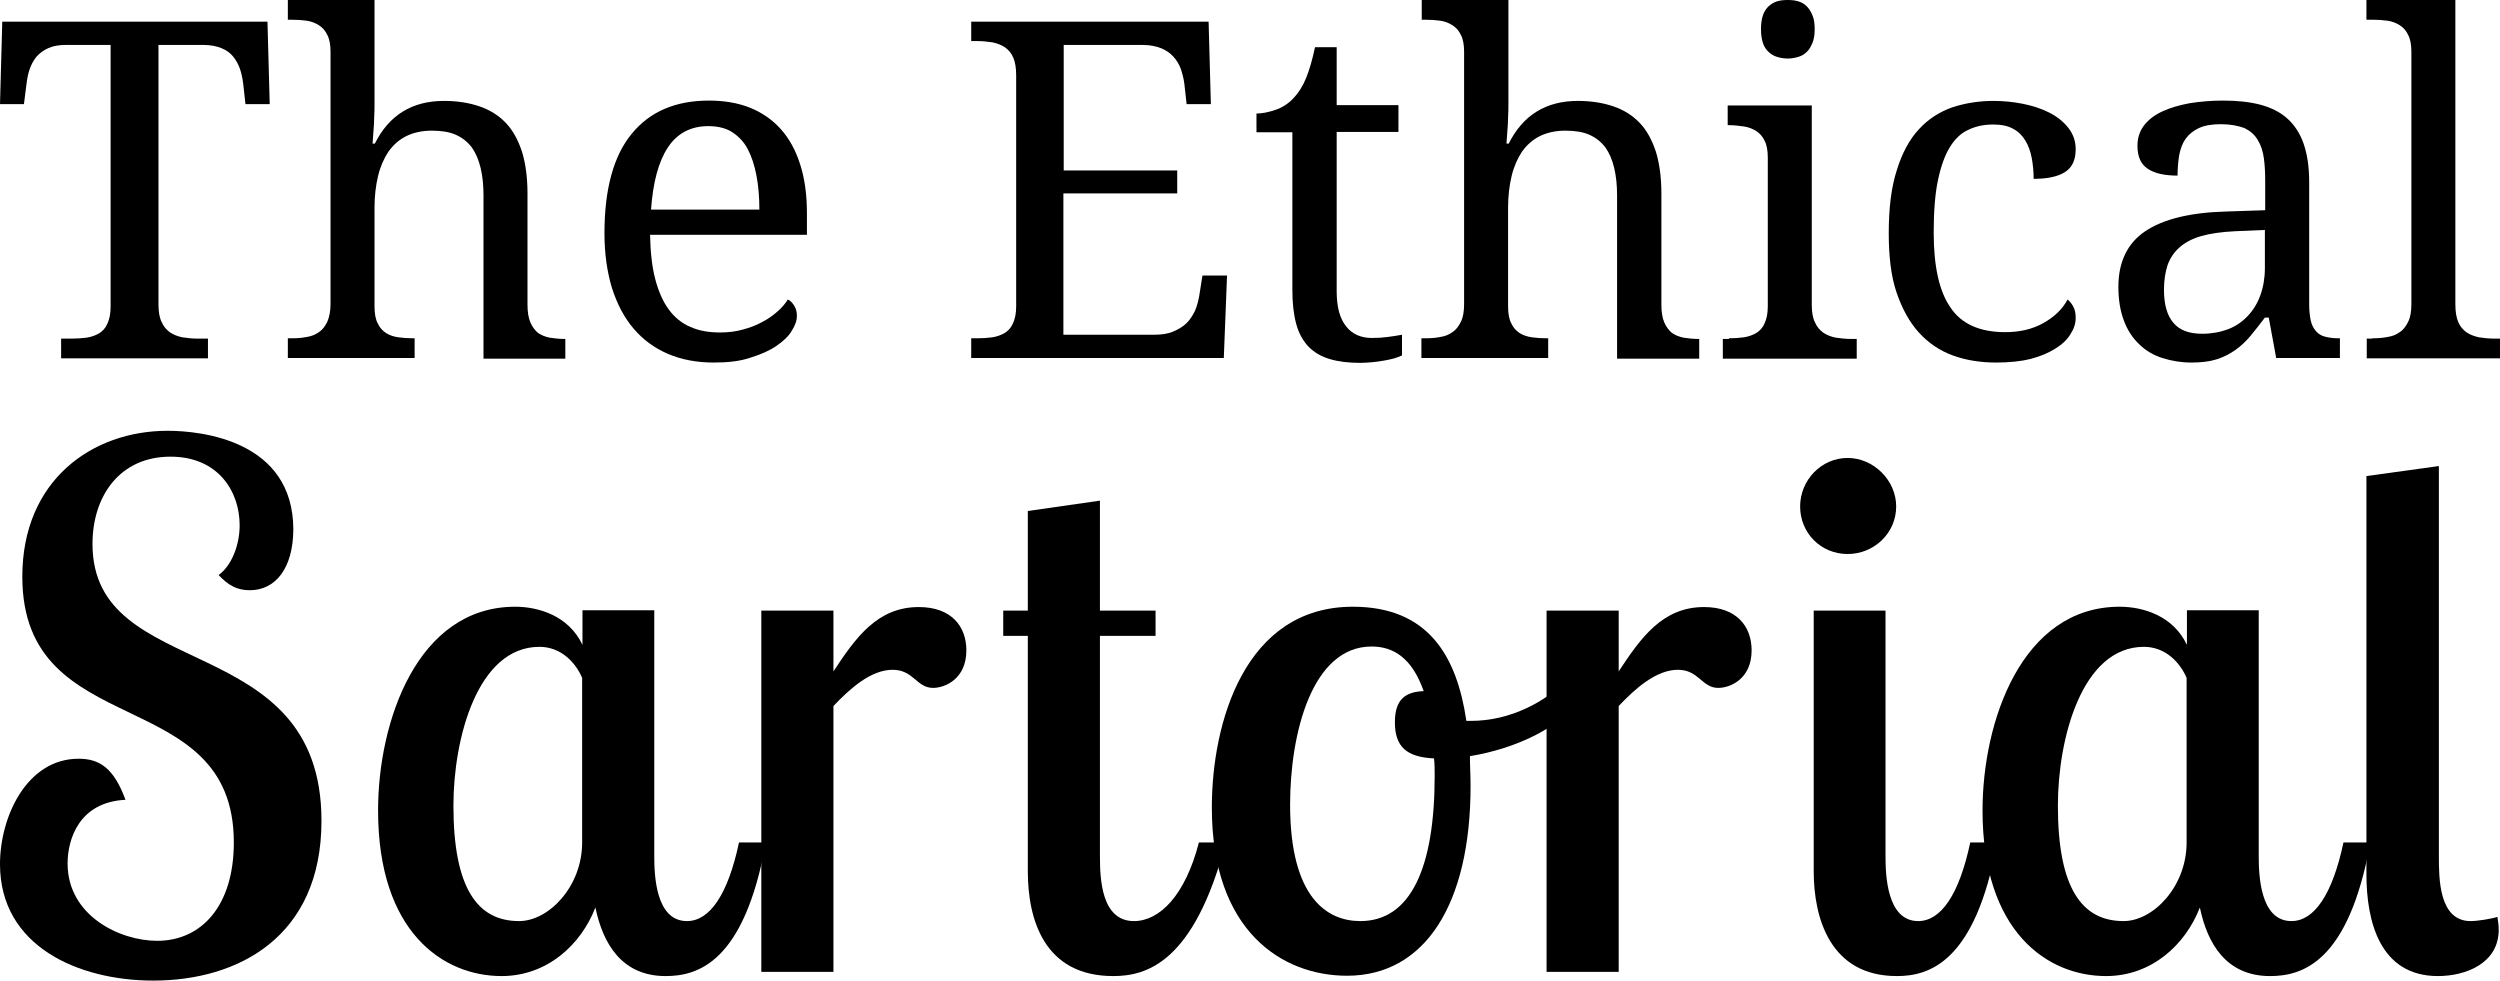
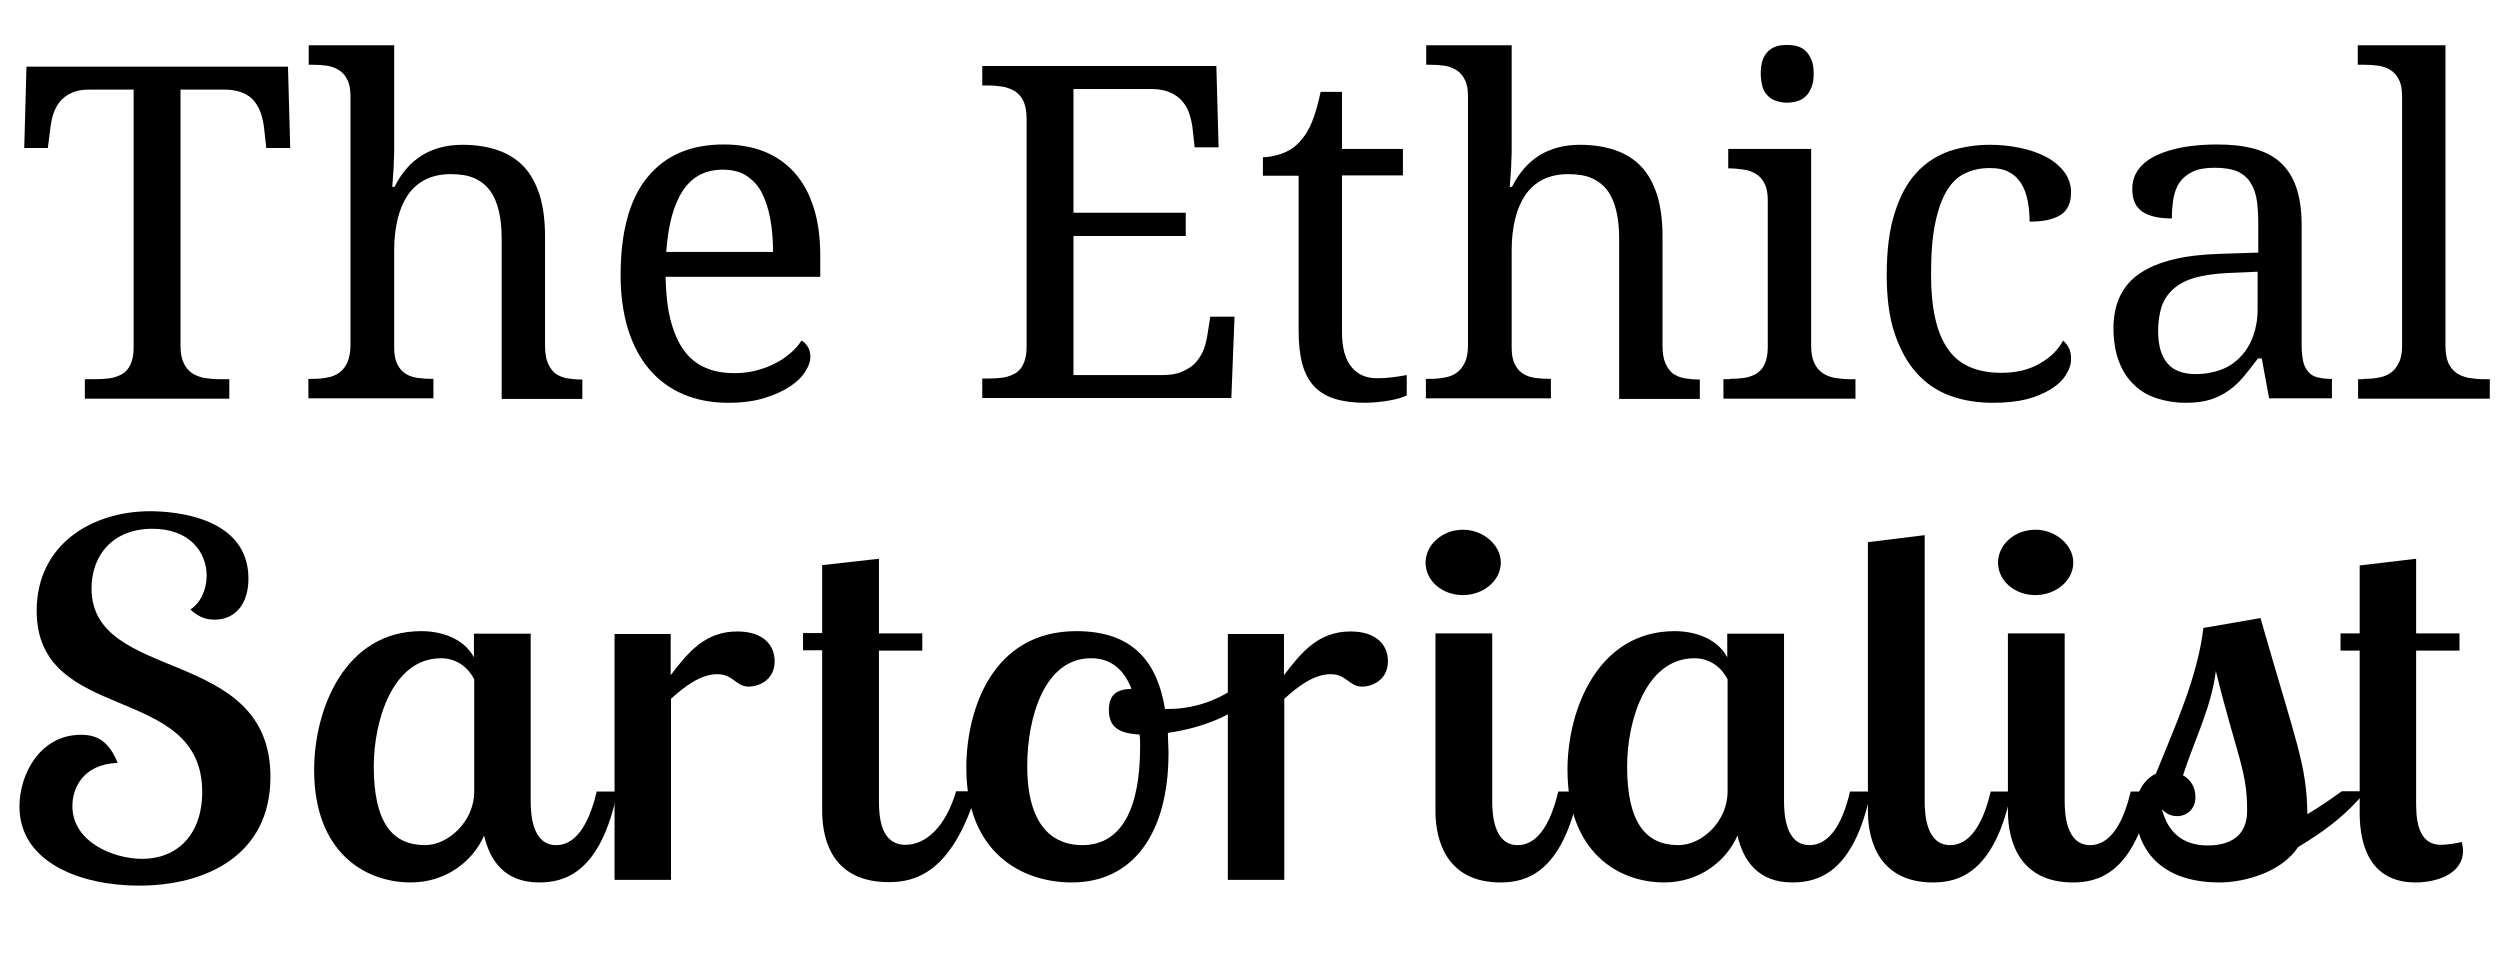
- <svg xmlns="http://www.w3.org/2000/svg" version="1.1" id="Layer_1" x="0px" y="0px" viewBox="0 0 773 303.1" style="enable-background:new 0 0 773 303.1;" xml:space="preserve">
+ <svg xmlns="http://www.w3.org/2000/svg" version="1.1" id="Layer_1" x="0px" y="0px" viewBox="0 0 783.9 304.6" style="enable-background:new 0 0 783.9 304.6;" xml:space="preserve">
  <g>
-     <path d="M49,94.1c0,2.3,0.3,4.1,1,5.5c0.6,1.4,1.5,2.4,2.6,3.2c1.1,0.7,2.3,1.2,3.8,1.5c1.5,0.2,3,0.4,4.6,0.4h3.3v6.1H18.9v-6.1   h3.3c1.6,0,3.1-0.1,4.6-0.3c1.4-0.2,2.7-0.7,3.8-1.3c1.1-0.7,2-1.6,2.6-3c0.6-1.3,1-3,1-5.2V13.9H20.3c-2.1,0-3.9,0.3-5.4,1   c-1.4,0.6-2.6,1.5-3.6,2.6c-0.9,1.1-1.6,2.4-2.1,3.8c-0.5,1.4-0.8,3-1,4.6l-0.8,6.3H0L0.7,6.7h82l0.7,25.5h-7.5l-0.7-6.3   c-0.2-1.6-0.5-3.1-1-4.6c-0.5-1.4-1.2-2.7-2.1-3.8c-0.9-1.1-2.1-2-3.6-2.6c-1.5-0.6-3.3-1-5.5-1H49V94.1z" />
-     <path d="M128.2,104.6v6.1H89v-6.1h1.1c1.7,0,3.2-0.1,4.7-0.4c1.4-0.2,2.7-0.7,3.8-1.5c1.1-0.7,1.9-1.8,2.6-3.2c0.6-1.4,1-3.2,1-5.5   V16c0-2.1-0.3-3.9-1-5.2c-0.6-1.3-1.5-2.3-2.6-3c-1.1-0.7-2.4-1.2-3.8-1.4c-1.4-0.2-3-0.3-4.6-0.3H89V0h26.8v32   c0,1.3,0,2.7-0.1,4.2c0,1.4-0.1,2.8-0.2,4c-0.1,1.4-0.2,2.8-0.3,4.2h0.7c4.4-8.8,11.5-13.2,21.4-13.2c4.1,0,7.8,0.6,11,1.7   c3.2,1.1,5.9,2.8,8.1,5.1c2.2,2.3,3.8,5.3,5,8.9c1.1,3.6,1.7,7.9,1.7,12.9v34.4c0,2.3,0.3,4.1,0.9,5.5s1.4,2.4,2.3,3.2   c1,0.7,2.2,1.2,3.6,1.5c1.4,0.2,2.9,0.4,4.5,0.4h0.4v6.1h-25.3V60.4c0-3.2-0.3-6-0.9-8.5c-0.6-2.5-1.5-4.6-2.7-6.3   c-1.3-1.7-2.9-3-4.9-3.9c-2-0.9-4.5-1.3-7.5-1.3c-3,0-5.7,0.6-7.9,1.7c-2.2,1.1-4,2.7-5.5,4.8c-1.4,2.1-2.5,4.6-3.2,7.5   c-0.7,2.9-1.1,6.2-1.1,9.7v30.7c0,2.1,0.3,3.9,1,5.2c0.6,1.3,1.5,2.3,2.6,3c1.1,0.7,2.4,1.1,3.8,1.3c1.4,0.2,3,0.3,4.6,0.3H128.2z" />
-     <path d="M220.7,112.1c-5.3,0-10-0.9-14.2-2.7c-4.2-1.8-7.7-4.4-10.6-7.8c-2.9-3.4-5.1-7.6-6.7-12.6c-1.5-5-2.3-10.6-2.3-16.9   c0-13.6,2.8-23.9,8.4-30.7c5.6-6.9,13.6-10.3,23.9-10.3c4.7,0,8.9,0.7,12.7,2.2c3.7,1.5,6.9,3.7,9.5,6.6c2.6,2.9,4.6,6.5,6,10.9   c1.4,4.3,2.1,9.4,2.1,15.1v6.7H201c0.1,5.3,0.6,9.9,1.6,13.7c1,3.8,2.4,7,4.2,9.4c1.8,2.5,4.1,4.3,6.7,5.4c2.7,1.2,5.7,1.7,9.2,1.7   c2.5,0,4.9-0.3,7-0.9c2.2-0.6,4.1-1.3,5.9-2.3c1.8-0.9,3.3-2,4.7-3.2c1.4-1.2,2.5-2.5,3.3-3.8c0.7,0.3,1.3,0.9,1.9,1.8   c0.6,0.9,0.9,2,0.9,3.2c0,1.5-0.5,3-1.6,4.7c-1,1.7-2.6,3.2-4.8,4.7s-4.8,2.6-8,3.6C228.8,111.7,225,112.1,220.7,112.1z M219,39   c-5.4,0-9.6,2.2-12.5,6.6c-2.9,4.4-4.6,10.8-5.2,19.2h33.5c0-3.8-0.3-7.4-0.9-10.5c-0.6-3.2-1.5-5.9-2.7-8.2   c-1.2-2.3-2.9-4-4.9-5.3C224.4,39.6,221.9,39,219,39z" />
-     <path d="M328.8,103.5h28.1c2.3,0,4.3-0.3,5.9-1s3-1.5,4.1-2.6c1.1-1.1,1.9-2.4,2.6-3.8c0.6-1.4,1-3,1.3-4.6l1-6.3h7.6l-1,25.5   h-78.1v-6.1h1.9c1.6,0,3.1-0.1,4.6-0.3c1.4-0.2,2.7-0.7,3.8-1.3c1.1-0.7,2-1.6,2.6-3c0.6-1.3,1-3,1-5.2V23.3c0-2.3-0.3-4.1-0.9-5.5   c-0.6-1.4-1.5-2.4-2.6-3.2c-1.1-0.7-2.4-1.2-3.8-1.5c-1.4-0.2-3-0.4-4.7-0.4h-1.9V6.7h73.4l0.7,25.5h-7.5l-0.7-6.3   c-0.2-1.6-0.6-3.1-1.1-4.6c-0.5-1.4-1.3-2.7-2.3-3.8c-1-1.1-2.3-2-3.8-2.6c-1.5-0.6-3.4-1-5.6-1h-24.5v38.8H364v7.1h-35.2V103.5z" />
-     <path d="M424.2,104.5c1.8,0,3.4-0.1,4.8-0.3c1.5-0.2,3-0.4,4.5-0.7v6.4c-0.6,0.3-1.4,0.6-2.4,0.9c-1,0.3-2.1,0.5-3.2,0.7   c-1.2,0.2-2.4,0.4-3.7,0.5c-1.3,0.1-2.5,0.2-3.6,0.2c-3.7,0-6.9-0.4-9.5-1.2c-2.7-0.8-4.8-2.1-6.5-3.8c-1.7-1.8-3-4.1-3.8-7   c-0.8-2.9-1.2-6.4-1.2-10.6V40.9h-11.1v-5.8c1.8,0,3.7-0.4,5.8-1.1c2.1-0.7,4-1.9,5.6-3.6c1.7-1.8,3-3.9,4-6.4   c1-2.5,1.9-5.6,2.7-9.4h6.7v17.9h19.1v8.3h-19.1V90c0,5,1,8.6,3,11C418.1,103.3,420.8,104.5,424.2,104.5z" />
-     <path d="M478.7,104.6v6.1h-39.2v-6.1h1.1c1.7,0,3.2-0.1,4.7-0.4c1.4-0.2,2.7-0.7,3.8-1.5c1.1-0.7,1.9-1.8,2.6-3.2s1-3.2,1-5.5V16   c0-2.1-0.3-3.9-1-5.2c-0.6-1.3-1.5-2.3-2.6-3c-1.1-0.7-2.4-1.2-3.8-1.4c-1.4-0.2-3-0.3-4.6-0.3h-1.1V0h26.8v32c0,1.3,0,2.7-0.1,4.2   c0,1.4-0.1,2.8-0.2,4c-0.1,1.4-0.2,2.8-0.3,4.2h0.7c4.4-8.8,11.5-13.2,21.4-13.2c4.1,0,7.8,0.6,11,1.7c3.2,1.1,5.9,2.8,8.1,5.1   c2.2,2.3,3.8,5.3,5,8.9c1.1,3.6,1.7,7.9,1.7,12.9v34.4c0,2.3,0.3,4.1,0.9,5.5s1.4,2.4,2.3,3.2c1,0.7,2.2,1.2,3.6,1.5   c1.4,0.2,2.9,0.4,4.5,0.4h0.4v6.1H500V60.4c0-3.2-0.3-6-0.9-8.5c-0.6-2.5-1.5-4.6-2.7-6.3c-1.3-1.7-2.9-3-4.9-3.9   c-2-0.9-4.5-1.3-7.5-1.3c-3,0-5.7,0.6-7.9,1.7c-2.2,1.1-4,2.7-5.5,4.8c-1.4,2.1-2.5,4.6-3.2,7.5c-0.7,2.9-1.1,6.2-1.1,9.7v30.7   c0,2.1,0.3,3.9,1,5.2c0.6,1.3,1.5,2.3,2.6,3c1.1,0.7,2.4,1.1,3.8,1.3c1.4,0.2,3,0.3,4.6,0.3H478.7z" />
-     <path d="M534.6,104.6c1.6,0,3.1-0.1,4.6-0.3c1.4-0.2,2.7-0.7,3.8-1.3c1.1-0.7,2-1.6,2.6-3c0.6-1.3,1-3,1-5.2V48.7   c0-2.1-0.3-3.9-1-5.2c-0.6-1.3-1.5-2.3-2.6-3c-1.1-0.7-2.4-1.2-3.8-1.4c-1.4-0.2-3-0.4-4.6-0.4h-0.4v-6.1h26v61.6   c0,2.3,0.3,4.1,1,5.5c0.6,1.4,1.5,2.4,2.6,3.2c1.1,0.7,2.3,1.2,3.8,1.5c1.5,0.2,3,0.4,4.6,0.4h1.9v6.1h-41.4v-6.1H534.6z M544.5,9   c0-1.7,0.2-3.1,0.6-4.3c0.4-1.1,1-2.1,1.8-2.8c0.8-0.7,1.6-1.2,2.6-1.5s2.1-0.4,3.3-0.4c1.1,0,2.2,0.1,3.2,0.4s1.9,0.8,2.6,1.5   c0.7,0.7,1.3,1.6,1.8,2.8c0.5,1.1,0.7,2.6,0.7,4.3c0,1.7-0.2,3.1-0.7,4.3c-0.5,1.1-1,2.1-1.8,2.8c-0.7,0.7-1.6,1.2-2.6,1.5   c-1,0.3-2.1,0.5-3.2,0.5c-1.2,0-2.3-0.2-3.3-0.5c-1-0.3-1.9-0.8-2.6-1.5c-0.8-0.7-1.4-1.6-1.8-2.8C544.7,12.1,544.5,10.7,544.5,9z" />
-     <path d="M617.2,112.1c-4.8,0-9.3-0.7-13.4-2.2c-4.1-1.5-7.6-3.9-10.5-7.1c-2.9-3.2-5.2-7.4-6.9-12.4S584,79.2,584,72.1   c0-7.8,0.8-14.3,2.5-19.5c1.6-5.2,3.9-9.5,6.8-12.6c2.9-3.2,6.4-5.4,10.3-6.8c4-1.3,8.2-2,12.8-2c3,0,6.1,0.3,9.1,0.9   c3,0.6,5.7,1.5,8.1,2.7c2.4,1.2,4.4,2.8,5.9,4.7c1.5,1.9,2.3,4.1,2.3,6.6c0,3.4-1.1,5.7-3.3,7.1c-2.2,1.4-5.4,2.1-9.7,2.1   c0-2.3-0.2-4.4-0.6-6.5c-0.4-2-1-3.8-2-5.4c-0.9-1.5-2.2-2.8-3.8-3.6c-1.6-0.9-3.6-1.3-6.1-1.3c-2.8,0-5.3,0.5-7.6,1.6   c-2.3,1-4.2,2.8-5.8,5.4c-1.6,2.6-2.8,6-3.7,10.3c-0.9,4.3-1.3,9.7-1.3,16.2c0,10.3,1.7,18.1,5.2,23.1c3.4,5.1,9.1,7.6,16.9,7.6   c4.5,0,8.4-0.9,11.8-2.8c3.4-1.9,5.9-4.3,7.5-7.3c0.7,0.6,1.3,1.3,1.8,2.3c0.5,0.9,0.7,2.1,0.7,3.4c0,1.7-0.5,3.3-1.6,5   c-1,1.7-2.6,3.2-4.7,4.5s-4.6,2.4-7.7,3.2C625,111.7,621.4,112.1,617.2,112.1z" />
-     <path d="M686.7,38.4c-2.8,0-5.1,0.4-6.8,1.2c-1.7,0.8-3.1,1.9-4.1,3.3s-1.6,3.1-2,5.1c-0.3,1.9-0.5,4.1-0.5,6.3   c-4,0-7.1-0.7-9.2-2.1c-2.1-1.4-3.2-3.7-3.2-7.1c0-2.5,0.7-4.6,2.1-6.4c1.4-1.8,3.3-3.2,5.7-4.3c2.4-1.1,5.2-1.9,8.4-2.5   c3.2-0.5,6.6-0.8,10.2-0.8c4.5,0,8.3,0.4,11.7,1.3c3.3,0.9,6.1,2.3,8.3,4.3c2.2,2,3.9,4.6,5,7.8c1.1,3.2,1.7,7.1,1.7,11.8v37.8   c0,2,0.2,3.7,0.5,5.1c0.3,1.3,0.9,2.4,1.6,3.2c0.7,0.8,1.6,1.4,2.8,1.7c1.2,0.3,2.5,0.5,4.2,0.5h0.4v6.1h-19.7l-2.3-12.5h-1.2   c-1.5,2-3,3.9-4.4,5.6c-1.4,1.7-3,3.2-4.7,4.4c-1.7,1.2-3.6,2.2-5.8,2.9c-2.2,0.7-4.8,1-7.8,1c-3.2,0-6.2-0.5-9-1.4   s-5.2-2.3-7.2-4.3c-2-1.9-3.6-4.3-4.7-7.3c-1.1-2.9-1.7-6.4-1.7-10.4c0-7.7,2.8-13.5,8.3-17.2c5.5-3.7,13.8-5.8,25-6.1l12.1-0.4   v-8.8c0-2.6-0.1-5-0.4-7.2c-0.3-2.2-0.9-4.1-1.9-5.7c-0.9-1.6-2.3-2.8-4.1-3.7C692.1,38.9,689.7,38.4,686.7,38.4z M669.1,89.6   c0,4.6,1,8,2.9,10.2c1.9,2.3,4.9,3.4,8.9,3.4c2.9,0,5.6-0.5,8-1.4c2.4-0.9,4.4-2.3,6.1-4.1c1.7-1.8,3-3.9,3.9-6.4   c0.9-2.5,1.4-5.3,1.4-8.4V71.1l-9.3,0.4c-4.1,0.2-7.6,0.7-10.4,1.5c-2.8,0.8-5,2-6.7,3.5c-1.7,1.5-2.9,3.3-3.7,5.5   C669.5,84.2,669.1,86.7,669.1,89.6z" />
-     <path d="M733.5,104.6c1.7,0,3.2-0.1,4.7-0.4c1.4-0.2,2.7-0.7,3.8-1.5c1.1-0.7,1.9-1.8,2.6-3.2s1-3.2,1-5.5V16c0-2.1-0.3-3.9-1-5.2   c-0.6-1.3-1.5-2.3-2.6-3c-1.1-0.7-2.4-1.2-3.8-1.4c-1.4-0.2-3-0.3-4.6-0.3h-1.9V0h27.5v94.1c0,2.3,0.3,4.1,0.9,5.5   c0.6,1.4,1.5,2.4,2.6,3.2c1.1,0.7,2.4,1.2,3.8,1.5c1.4,0.2,3,0.4,4.7,0.4h1.9v6.1h-41.3v-6.1H733.5z" />
-   </g>
-   <g>
-     <path d="M77.2,182.5c-4,0-6.7-1.6-9.6-4.7c4-2.9,6.5-9.2,6.5-15.4c0-10.3-6.5-21.2-21.4-21.2c-15.6,0-24.1,12.1-24.1,27   c0,43.3,70.8,25.9,70.8,85.6c0,36-25.9,49.4-52,49.4c-23,0-47.4-10.5-47.4-36c0-14.7,8.3-32.6,24.3-32.6c6.5,0,10.9,2.9,14.5,12.7   c-14.3,0.7-17.9,12.1-17.9,19.7c0,16.1,16.1,23.9,27.7,23.9c13.6,0,23.7-10.7,23.7-30.4c0-49.8-65.4-30.4-65.4-82.2   c0-29.9,21.7-45.1,44.9-45.1c10.3,0,38.9,2.9,38.9,30.6C90.6,175.6,85.3,182.5,77.2,182.5z" />
-     <path d="M202.3,188.8v75.9c0,5.8,0.4,20.1,10.1,20.1c7.1,0,12.7-8.3,16.1-24.3h8.3c-6.7,37.3-21.2,41.3-31,41.3   c-13.6,0-19.4-10.1-21.7-21.2c-4.5,11.6-15,21.2-29,21.2c-18.1,0-38.2-13.6-38.2-51.2c0-27.5,12.1-63,42.4-63   c7.1,0,16.5,2.7,20.8,11.8v-10.7H202.3z M180,260.5v-50.9c-2-4.7-6.5-9.6-13.2-9.6c-19.2,0-26.6,28.4-26.6,49.1   c0,25.5,7.4,35.7,20.3,35.7C169.7,284.8,180,274.1,180,260.5z" />
-     <path d="M257.7,188.8v18.8c6.9-10.5,13.6-19.9,26.4-19.9c10.1,0,14.7,6,14.7,13.4c0,8.9-6.7,11.6-10.3,11.6c-5.1,0-6-5.6-12.5-5.6   c-6.7,0-13.2,5.8-18.3,11.2v82.2h-22.3V188.8H257.7z" />
-     <path d="M340.1,154.8v34h17.2v7.8h-17.2v68.1c0,6.9,0.4,20.1,10.5,20.1c8,0,15.9-8,20.1-24.3h8.3c-9.8,37.3-24.6,41.3-34.8,41.3   c-21.4,0-26.4-17.6-26.4-32.4v-72.8h-7.6v-7.8h7.6v-30.8L340.1,154.8z" />
-     <path d="M453.4,222.9h1.3c12.3,0,23.2-5.8,30.6-13.4l3.4,6c-5.8,9.6-20.6,16.1-34.2,18.3c0,2.9,0.2,6,0.2,9.2   c0,36.6-14.1,58.7-38.2,58.7c-19.9,0-41.8-13.6-41.8-52c0-26.1,10.1-62.1,43.6-62.1C441.8,187.6,450.5,203.1,453.4,222.9z    M443.6,239.9c0-1.8,0-3.6-0.2-5.4c-8.5-0.4-12.1-3.6-12.1-11.2c0-6.9,3.1-9.4,8.9-9.6c-3.6-10.3-9.4-13.8-16.1-13.8   c-18.5,0-25.2,27-25.2,48.9c0,29,11.6,36,21.7,36C436.2,284.8,443.6,268.3,443.6,239.9z" />
-     <path d="M500.5,188.8v18.8c6.9-10.5,13.6-19.9,26.4-19.9c10.1,0,14.7,6,14.7,13.4c0,8.9-6.7,11.6-10.3,11.6c-5.1,0-6-5.6-12.5-5.6   c-6.7,0-13.2,5.8-18.3,11.2v82.2h-22.3V188.8H500.5z" />
-     <path d="M571.3,141.6c8,0,15,6.9,15,15c0,8.3-6.9,14.7-15,14.7c-8.3,0-14.7-6.5-14.7-14.7C556.6,148.5,563.1,141.6,571.3,141.6z    M583,188.8v75.9c0,5.8,0.4,20.1,10.1,20.1c7.1,0,12.7-8.3,16.1-24.3h8.3c-6.7,37.3-21.2,41.3-31,41.3c-20.6,0-25.7-17.9-25.7-32.4   v-80.6H583z" />
-     <path d="M698.4,188.8v75.9c0,5.8,0.4,20.1,10.1,20.1c7.1,0,12.7-8.3,16.1-24.3h8.3c-6.7,37.3-21.2,41.3-31,41.3   c-13.6,0-19.4-10.1-21.7-21.2c-4.5,11.6-15,21.2-29,21.2c-18.1,0-38.2-13.6-38.2-51.2c0-27.5,12.1-63,42.4-63   c7.1,0,16.5,2.7,20.8,11.8v-10.7H698.4z M676.1,260.5v-50.9c-2-4.7-6.5-9.6-13.2-9.6c-19.2,0-26.6,28.4-26.6,49.1   c0,25.5,7.4,35.7,20.3,35.7C665.8,284.8,676.1,274.1,676.1,260.5z" />
-     <path d="M754.1,144.1v120.6c0,6.9,0,20.1,9.8,20.1c2.2,0,6.5-0.7,8.3-1.3c0.2,1.3,0.4,2.5,0.4,4c0,10.3-10.1,14.3-18.8,14.3   c-17.9,0-22.1-16.8-22.1-31.5V147.2L754.1,144.1z" />
+     <g>
+       <path d="M56.6,108.3c0,2.3,0.3,4.1,1,5.5c0.6,1.4,1.5,2.4,2.6,3.2c1.1,0.7,2.3,1.2,3.8,1.5c1.5,0.2,3,0.4,4.6,0.4h3.3v6.1H26.6    v-6.1h3.3c1.6,0,3.1-0.1,4.6-0.3c1.4-0.2,2.7-0.7,3.8-1.3c1.1-0.7,2-1.6,2.6-3c0.6-1.3,1-3,1-5.2V28.1H27.9c-2.1,0-3.9,0.3-5.4,1    c-1.4,0.6-2.6,1.5-3.6,2.6c-0.9,1.1-1.6,2.4-2.1,3.8c-0.5,1.4-0.8,3-1,4.6l-0.8,6.3H7.6l0.7-25.5h82l0.7,25.5h-7.5l-0.7-6.3    c-0.2-1.6-0.5-3.1-1-4.6c-0.5-1.4-1.2-2.7-2.1-3.8c-0.9-1.1-2.1-2-3.6-2.6c-1.5-0.6-3.3-1-5.5-1H56.6V108.3z" />
+       <path d="M135.9,118.8v6.1H96.7v-6.1h1.1c1.7,0,3.2-0.1,4.7-0.4c1.4-0.2,2.7-0.7,3.8-1.5c1.1-0.7,1.9-1.8,2.6-3.2    c0.6-1.4,1-3.2,1-5.5V30.2c0-2.1-0.3-3.9-1-5.2c-0.6-1.3-1.5-2.3-2.6-3c-1.1-0.7-2.4-1.2-3.8-1.4c-1.4-0.2-3-0.3-4.6-0.3h-1.1    v-6.1h26.8v32c0,1.3,0,2.7-0.1,4.2c0,1.4-0.1,2.8-0.2,4c-0.1,1.4-0.2,2.8-0.3,4.2h0.7c4.4-8.8,11.5-13.2,21.4-13.2    c4.1,0,7.8,0.6,11,1.7c3.2,1.1,5.9,2.8,8.1,5.1c2.2,2.3,3.8,5.3,5,8.9c1.1,3.6,1.7,7.9,1.7,12.9v34.4c0,2.3,0.3,4.1,0.9,5.5    s1.4,2.4,2.3,3.2c1,0.7,2.2,1.2,3.6,1.5c1.4,0.2,2.9,0.4,4.5,0.4h0.4v6.1h-25.3V74.6c0-3.2-0.3-6-0.9-8.5    c-0.6-2.5-1.5-4.6-2.7-6.3c-1.3-1.7-2.9-3-4.9-3.9c-2-0.9-4.5-1.3-7.5-1.3c-3,0-5.7,0.6-7.9,1.7c-2.2,1.1-4,2.7-5.5,4.8    c-1.4,2.1-2.5,4.6-3.2,7.5c-0.7,2.9-1.1,6.2-1.1,9.7V109c0,2.1,0.3,3.9,1,5.2c0.6,1.3,1.5,2.3,2.6,3c1.1,0.7,2.4,1.1,3.8,1.3    c1.4,0.2,3,0.3,4.6,0.3H135.9z" />
+       <path d="M228.4,126.3c-5.3,0-10-0.9-14.2-2.7c-4.2-1.8-7.7-4.4-10.6-7.8c-2.9-3.4-5.1-7.6-6.7-12.6c-1.5-5-2.3-10.6-2.3-16.9    c0-13.6,2.8-23.9,8.4-30.7c5.6-6.9,13.6-10.3,23.9-10.3c4.7,0,8.9,0.7,12.7,2.2c3.7,1.5,6.9,3.7,9.5,6.6c2.6,2.9,4.6,6.5,6,10.9    c1.4,4.3,2.1,9.4,2.1,15.1v6.7h-48.5c0.1,5.3,0.6,9.9,1.6,13.7c1,3.8,2.4,7,4.2,9.4c1.8,2.5,4.1,4.3,6.7,5.4    c2.7,1.2,5.7,1.7,9.2,1.7c2.5,0,4.9-0.3,7-0.9c2.2-0.6,4.1-1.3,5.9-2.3c1.8-0.9,3.3-2,4.7-3.2s2.5-2.5,3.3-3.8    c0.7,0.3,1.3,0.9,1.9,1.8c0.6,0.9,0.9,2,0.9,3.2c0,1.5-0.5,3-1.6,4.7c-1,1.7-2.6,3.2-4.8,4.7c-2.1,1.4-4.8,2.6-8,3.6    S232.7,126.3,228.4,126.3z M226.6,53.2c-5.4,0-9.6,2.2-12.5,6.6c-2.9,4.4-4.6,10.8-5.2,19.2h33.5c0-3.8-0.3-7.4-0.9-10.5    c-0.6-3.2-1.5-5.9-2.7-8.2c-1.2-2.3-2.9-4-4.9-5.3C232,53.8,229.5,53.2,226.6,53.2z" />
+       <path d="M336.5,117.6h28.1c2.3,0,4.3-0.3,5.9-1s3-1.5,4.1-2.6c1.1-1.1,1.9-2.4,2.6-3.8c0.6-1.4,1-3,1.3-4.6l1-6.3h7.6l-1,25.5    h-78.1v-6.1h1.9c1.6,0,3.1-0.1,4.6-0.3c1.4-0.2,2.7-0.7,3.8-1.3c1.1-0.7,2-1.6,2.6-3c0.6-1.3,1-3,1-5.2V37.4    c0-2.3-0.3-4.1-0.9-5.5c-0.6-1.4-1.5-2.4-2.6-3.2c-1.1-0.7-2.4-1.2-3.8-1.5c-1.4-0.2-3-0.4-4.7-0.4h-1.9v-6.1h73.4l0.7,25.5h-7.5    l-0.7-6.3c-0.2-1.6-0.6-3.1-1.1-4.6c-0.5-1.4-1.3-2.7-2.3-3.8c-1-1.1-2.3-2-3.8-2.6c-1.5-0.6-3.4-1-5.6-1h-24.5v38.8h35.2V74    h-35.2V117.6z" />
+       <path d="M431.8,118.6c1.8,0,3.4-0.1,4.8-0.3c1.5-0.2,3-0.4,4.5-0.7v6.4c-0.6,0.3-1.4,0.6-2.4,0.9c-1,0.3-2.1,0.5-3.2,0.7    c-1.2,0.2-2.4,0.4-3.7,0.5c-1.3,0.1-2.5,0.2-3.6,0.2c-3.7,0-6.9-0.4-9.5-1.2c-2.7-0.8-4.8-2.1-6.5-3.8c-1.7-1.8-3-4.1-3.8-7    c-0.8-2.9-1.2-6.4-1.2-10.6V55.1H396v-5.8c1.8,0,3.7-0.4,5.8-1.1c2.1-0.7,4-1.9,5.6-3.6c1.7-1.8,3-3.9,4-6.4    c1-2.5,1.9-5.6,2.7-9.4h6.7v17.9h19.1v8.3h-19.1v49.1c0,5,1,8.6,3,11C425.8,117.5,428.4,118.6,431.8,118.6z" />
+       <path d="M486.3,118.8v6.1h-39.2v-6.1h1.1c1.7,0,3.2-0.1,4.7-0.4c1.4-0.2,2.7-0.7,3.8-1.5c1.1-0.7,1.9-1.8,2.6-3.2s1-3.2,1-5.5    V30.2c0-2.1-0.3-3.9-1-5.2c-0.6-1.3-1.5-2.3-2.6-3c-1.1-0.7-2.4-1.2-3.8-1.4c-1.4-0.2-3-0.3-4.6-0.3h-1.1v-6.1h26.8v32    c0,1.3,0,2.7-0.1,4.2c0,1.4-0.1,2.8-0.2,4c-0.1,1.4-0.2,2.8-0.3,4.2h0.7c4.4-8.8,11.5-13.2,21.4-13.2c4.1,0,7.8,0.6,11,1.7    c3.2,1.1,5.9,2.8,8.1,5.1c2.2,2.3,3.8,5.3,5,8.9c1.1,3.6,1.7,7.9,1.7,12.9v34.4c0,2.3,0.3,4.1,0.9,5.5s1.4,2.4,2.3,3.2    c1,0.7,2.2,1.2,3.6,1.5c1.4,0.2,2.9,0.4,4.5,0.4h0.4v6.1h-25.3V74.6c0-3.2-0.3-6-0.9-8.5c-0.6-2.5-1.5-4.6-2.7-6.3    c-1.3-1.7-2.9-3-4.9-3.9c-2-0.9-4.5-1.3-7.5-1.3c-3,0-5.7,0.6-7.9,1.7c-2.2,1.1-4,2.7-5.5,4.8c-1.4,2.1-2.5,4.6-3.2,7.5    c-0.7,2.9-1.1,6.2-1.1,9.7V109c0,2.1,0.3,3.9,1,5.2c0.6,1.3,1.5,2.3,2.6,3c1.1,0.7,2.4,1.1,3.8,1.3c1.4,0.2,3,0.3,4.6,0.3H486.3z" />
+       <path d="M542.3,118.8c1.6,0,3.1-0.1,4.6-0.3c1.4-0.2,2.7-0.7,3.8-1.3c1.1-0.7,2-1.6,2.6-3c0.6-1.3,1-3,1-5.2V62.8    c0-2.1-0.3-3.9-1-5.2c-0.6-1.3-1.5-2.3-2.6-3c-1.1-0.7-2.4-1.2-3.8-1.4c-1.4-0.2-3-0.4-4.6-0.4h-0.4v-6.1h26v61.6    c0,2.3,0.3,4.1,1,5.5c0.6,1.4,1.5,2.4,2.6,3.2c1.1,0.7,2.3,1.2,3.8,1.5c1.5,0.2,3,0.4,4.6,0.4h1.9v6.1h-41.4v-6.1H542.3z     M552.1,23.1c0-1.7,0.2-3.1,0.6-4.3c0.4-1.1,1-2.1,1.8-2.8c0.8-0.7,1.6-1.2,2.6-1.5s2.1-0.4,3.3-0.4c1.1,0,2.2,0.1,3.2,0.4    s1.9,0.8,2.6,1.5c0.7,0.7,1.3,1.6,1.8,2.8c0.5,1.1,0.7,2.6,0.7,4.3c0,1.7-0.2,3.1-0.7,4.3c-0.5,1.1-1,2.1-1.8,2.8    c-0.7,0.7-1.6,1.2-2.6,1.5c-1,0.3-2.1,0.5-3.2,0.5c-1.2,0-2.3-0.2-3.3-0.5c-1-0.3-1.9-0.8-2.6-1.5c-0.8-0.7-1.4-1.6-1.8-2.8    C552.4,26.3,552.1,24.8,552.1,23.1z" />
+       <path d="M624.9,126.3c-4.8,0-9.3-0.7-13.4-2.2c-4.1-1.5-7.6-3.9-10.5-7.1c-2.9-3.2-5.2-7.4-6.9-12.4s-2.5-11.2-2.5-18.3    c0-7.8,0.8-14.3,2.5-19.5c1.6-5.2,3.9-9.5,6.8-12.6c2.9-3.2,6.4-5.4,10.3-6.8c4-1.3,8.2-2,12.8-2c3,0,6.1,0.3,9.1,0.9    c3,0.6,5.7,1.5,8.1,2.7c2.4,1.2,4.4,2.8,5.9,4.7c1.5,1.9,2.3,4.1,2.3,6.6c0,3.4-1.1,5.7-3.3,7.1c-2.2,1.4-5.4,2.1-9.7,2.1    c0-2.3-0.2-4.4-0.6-6.5c-0.4-2-1-3.8-2-5.4c-0.9-1.5-2.2-2.8-3.8-3.6c-1.6-0.9-3.6-1.3-6.1-1.3c-2.8,0-5.3,0.5-7.6,1.6    c-2.3,1-4.2,2.8-5.8,5.4c-1.6,2.6-2.8,6-3.7,10.3c-0.9,4.3-1.3,9.7-1.3,16.2c0,10.3,1.7,18.1,5.2,23.1c3.4,5.1,9.1,7.6,16.9,7.6    c4.5,0,8.4-0.9,11.8-2.8c3.4-1.9,5.9-4.3,7.5-7.3c0.7,0.6,1.3,1.3,1.8,2.3c0.5,0.9,0.7,2.1,0.7,3.4c0,1.7-0.5,3.3-1.6,5    c-1,1.7-2.6,3.2-4.7,4.5s-4.6,2.4-7.7,3.2C632.6,125.9,629,126.3,624.9,126.3z" />
+       <path d="M694.4,52.6c-2.8,0-5.1,0.4-6.8,1.2c-1.7,0.8-3.1,1.9-4.1,3.3s-1.6,3.1-2,5.1c-0.3,1.9-0.5,4.1-0.5,6.3    c-4,0-7.1-0.7-9.2-2.1c-2.1-1.4-3.2-3.7-3.2-7.1c0-2.5,0.7-4.6,2.1-6.4c1.4-1.8,3.3-3.2,5.7-4.3c2.4-1.1,5.2-1.9,8.4-2.5    c3.2-0.5,6.6-0.8,10.2-0.8c4.5,0,8.3,0.4,11.7,1.3c3.3,0.9,6.1,2.3,8.3,4.3c2.2,2,3.9,4.6,5,7.8c1.1,3.2,1.7,7.1,1.7,11.8v37.8    c0,2,0.2,3.7,0.5,5.1c0.3,1.3,0.9,2.4,1.6,3.2c0.7,0.8,1.6,1.4,2.8,1.7c1.2,0.3,2.5,0.5,4.2,0.5h0.4v6.1h-19.7l-2.3-12.5h-1.2    c-1.5,2-3,3.9-4.4,5.6c-1.4,1.7-3,3.2-4.7,4.4c-1.7,1.2-3.6,2.2-5.8,2.9c-2.2,0.7-4.8,1-7.8,1c-3.2,0-6.2-0.5-9-1.4    s-5.2-2.3-7.2-4.3c-2-1.9-3.6-4.3-4.7-7.3c-1.1-2.9-1.7-6.4-1.7-10.4c0-7.7,2.8-13.5,8.3-17.2c5.5-3.7,13.8-5.8,25-6.1l12.1-0.4    v-8.8c0-2.6-0.1-5-0.4-7.2c-0.3-2.2-0.9-4.1-1.9-5.7c-0.9-1.6-2.3-2.8-4.1-3.7C699.8,53,697.4,52.6,694.4,52.6z M676.7,103.7    c0,4.6,1,8,2.9,10.2c1.9,2.3,4.9,3.4,8.9,3.4c2.9,0,5.6-0.5,8-1.4c2.4-0.9,4.4-2.3,6.1-4.1c1.7-1.8,3-3.9,3.9-6.4    c0.9-2.5,1.4-5.3,1.4-8.4V85.2l-9.3,0.4c-4.1,0.2-7.6,0.7-10.4,1.5c-2.8,0.8-5,2-6.7,3.5c-1.7,1.5-2.9,3.3-3.7,5.5    C677.1,98.4,676.7,100.9,676.7,103.7z" />
+       <path d="M741.1,118.8c1.7,0,3.2-0.1,4.7-0.4c1.4-0.2,2.7-0.7,3.8-1.5c1.1-0.7,1.9-1.8,2.6-3.2s1-3.2,1-5.5V30.2    c0-2.1-0.3-3.9-1-5.2c-0.6-1.3-1.5-2.3-2.6-3c-1.1-0.7-2.4-1.2-3.8-1.4c-1.4-0.2-3-0.3-4.6-0.3h-1.9v-6.1h27.5v94.1    c0,2.3,0.3,4.1,0.9,5.5c0.6,1.4,1.5,2.4,2.6,3.2c1.1,0.7,2.4,1.2,3.8,1.5c1.4,0.2,3,0.4,4.7,0.4h1.9v6.1h-41.3v-6.1H741.1z" />
+     </g>
+     <g>
+       <path d="M67.3,194.3c-3.2,0-5.3-1.1-7.6-3.2c3.2-2,5.1-6.3,5.1-10.6c0-7.1-5.1-14.7-17-14.7c-12.4,0-19.1,8.3-19.1,18.7    c0,29.9,56.1,17.9,56.1,59.1c0,24.8-20.5,34.1-41.2,34.1c-18.2,0-37.5-7.2-37.5-24.8c0-10.2,6.5-22.5,19.3-22.5    c5.1,0,8.7,2,11.5,8.8c-11.3,0.5-14.2,8.3-14.2,13.6c0,11.1,12.7,16.5,21.9,16.5c10.8,0,18.8-7.4,18.8-21    c0-34.4-51.9-21-51.9-56.8c0-20.7,17.2-31.2,35.6-31.2c8.1,0,30.8,2,30.8,21.1C77.9,189.6,73.6,194.3,67.3,194.3z" />
+       <path d="M166.4,198.7v52.4c0,4,0.4,13.9,8,13.9c5.7,0,10.1-5.7,12.7-16.8h6.5c-5.3,25.8-16.8,28.5-24.6,28.5    c-10.8,0-15.4-6.9-17.2-14.7c-3.5,8-11.9,14.7-23,14.7c-14.3,0-30.3-9.4-30.3-35.3c0-19,9.6-43.5,33.6-43.5    c5.7,0,13.1,1.9,16.5,8.2v-7.4H166.4z M148.7,248.2V213c-1.6-3.2-5.1-6.6-10.4-6.6c-15.2,0-21.1,19.6-21.1,33.9    c0,17.6,5.8,24.7,16.1,24.7C140.5,265,148.7,257.6,148.7,248.2z" />
+       <path d="M210.3,198.7v13c5.5-7.2,10.8-13.7,20.9-13.7c8,0,11.7,4.2,11.7,9.3c0,6.2-5.3,8-8.1,8c-4.1,0-4.8-3.9-9.9-3.9    c-5.3,0-10.4,4-14.5,7.7v56.8h-17.7v-77.1H210.3z" />
+       <path d="M275.6,175.2v23.4h13.6v5.4h-13.6v47c0,4.8,0.4,13.9,8.3,13.9c6.4,0,12.6-5.6,15.9-16.8h6.5    c-7.8,25.8-19.5,28.5-27.6,28.5c-17,0-20.9-12.2-20.9-22.4v-50.3h-6v-5.4h6v-21.3L275.6,175.2z" />
+       <path d="M365.3,222.3h1.1c9.7,0,18.4-4,24.2-9.3l2.7,4.2c-4.6,6.6-16.3,11.1-27.1,12.6c0,2,0.2,4.2,0.2,6.3    c0,25.3-11.2,40.6-30.3,40.6c-15.8,0-33.1-9.4-33.1-35.9c0-18,8-42.9,34.5-42.9C356.1,197.9,363,208.5,365.3,222.3z M357.5,234    c0-1.2,0-2.5-0.2-3.7c-6.7-0.3-9.6-2.5-9.6-7.7c0-4.8,2.5-6.5,7.1-6.6c-2.8-7.1-7.4-9.6-12.7-9.6c-14.7,0-20,18.7-20,33.8    c0,20.1,9.2,24.8,17.2,24.8C351.7,265,357.5,253.6,357.5,234z" />
+       <path d="M402.6,198.7v13c5.5-7.2,10.8-13.7,20.9-13.7c8,0,11.7,4.2,11.7,9.3c0,6.2-5.3,8-8.1,8c-4.1,0-4.8-3.9-9.9-3.9    c-5.3,0-10.4,4-14.5,7.7v56.8h-17.7v-77.1H402.6z" />
+       <path d="M458.7,166.1c6.4,0,11.9,4.8,11.9,10.3c0,5.7-5.5,10.2-11.9,10.2c-6.5,0-11.7-4.5-11.7-10.2    C447,170.9,452.2,166.1,458.7,166.1z M467.9,198.7v52.4c0,4,0.4,13.9,8,13.9c5.7,0,10.1-5.7,12.7-16.8h6.5    c-5.3,25.8-16.8,28.5-24.6,28.5c-16.3,0-20.4-12.3-20.4-22.4v-55.7H467.9z" />
+       <path d="M559.4,198.7v52.4c0,4,0.4,13.9,8,13.9c5.7,0,10.1-5.7,12.7-16.8h6.5c-5.3,25.8-16.8,28.5-24.6,28.5    c-10.8,0-15.4-6.9-17.2-14.7c-3.5,8-11.9,14.7-23,14.7c-14.3,0-30.3-9.4-30.3-35.3c0-19,9.6-43.5,33.6-43.5    c5.7,0,13.1,1.9,16.5,8.2v-7.4H559.4z M541.7,248.2V213c-1.6-3.2-5.1-6.6-10.4-6.6c-15.2,0-21.1,19.6-21.1,33.9    c0,17.6,5.8,24.7,16.1,24.7C533.6,265,541.7,257.6,541.7,248.2z" />
+       <path d="M603.5,167.8v83.3c0,4,0.4,13.9,8,13.9c5.7,0,10.1-5.7,12.7-16.8h6.5c-5.3,25.8-16.8,28.5-24.6,28.5    c-16.3,0-20.4-12.3-20.4-22.4V170L603.5,167.8z" />
+       <path d="M638.2,166.1c6.4,0,11.9,4.8,11.9,10.3c0,5.7-5.5,10.2-11.9,10.2c-6.5,0-11.7-4.5-11.7-10.2    C626.5,170.9,631.6,166.1,638.2,166.1z M647.4,198.7v52.4c0,4,0.4,13.9,8,13.9c5.7,0,10.1-5.7,12.7-16.8h6.5    c-5.3,25.8-16.8,28.5-24.6,28.5c-16.3,0-20.4-12.3-20.4-22.4v-55.7H647.4z" />
+       <path d="M741.7,248.2c-6.7,8.2-14.3,13.3-21.1,17.4c-5.3,8-17,11.1-24.6,11.1c-20.7,0-26.4-12.8-26.4-22.8c0-5.4,2.8-9.6,6.4-11.3    c6.2-15.3,13.1-30.5,14.9-45.7l17.9-3.1c11.2,39.2,14.5,45.8,14.7,61.5c3.9-2.3,7.6-4.9,10.8-7.2H741.7z M694.8,210.4    c-1.4,11.4-6.7,21.6-10.3,32.7c2.1,1.2,3.9,3.4,3.9,6.8c0,3.9-2.8,6-5.7,6c-1.8,0-3.4-0.6-4.8-2.2c1.8,7.2,6.5,11.4,14.3,11.4    c7.4,0,12.4-3.2,12.4-10.8C704.7,241.7,701.4,237.2,694.8,210.4z" />
+       <path d="M757.6,175.2v23.4h13.6v5.4h-13.6v47c0,4.8,0,13.9,7.8,13.9c1.8,0,5.1-0.5,6.5-0.9c0.2,0.9,0.4,1.7,0.4,2.8    c0,7.1-8,9.9-14.9,9.9c-14.2,0-17.5-11.6-17.5-21.8v-50.9h-6v-5.4h6v-21.3L757.6,175.2z" />
+     </g>
  </g>
</svg>
